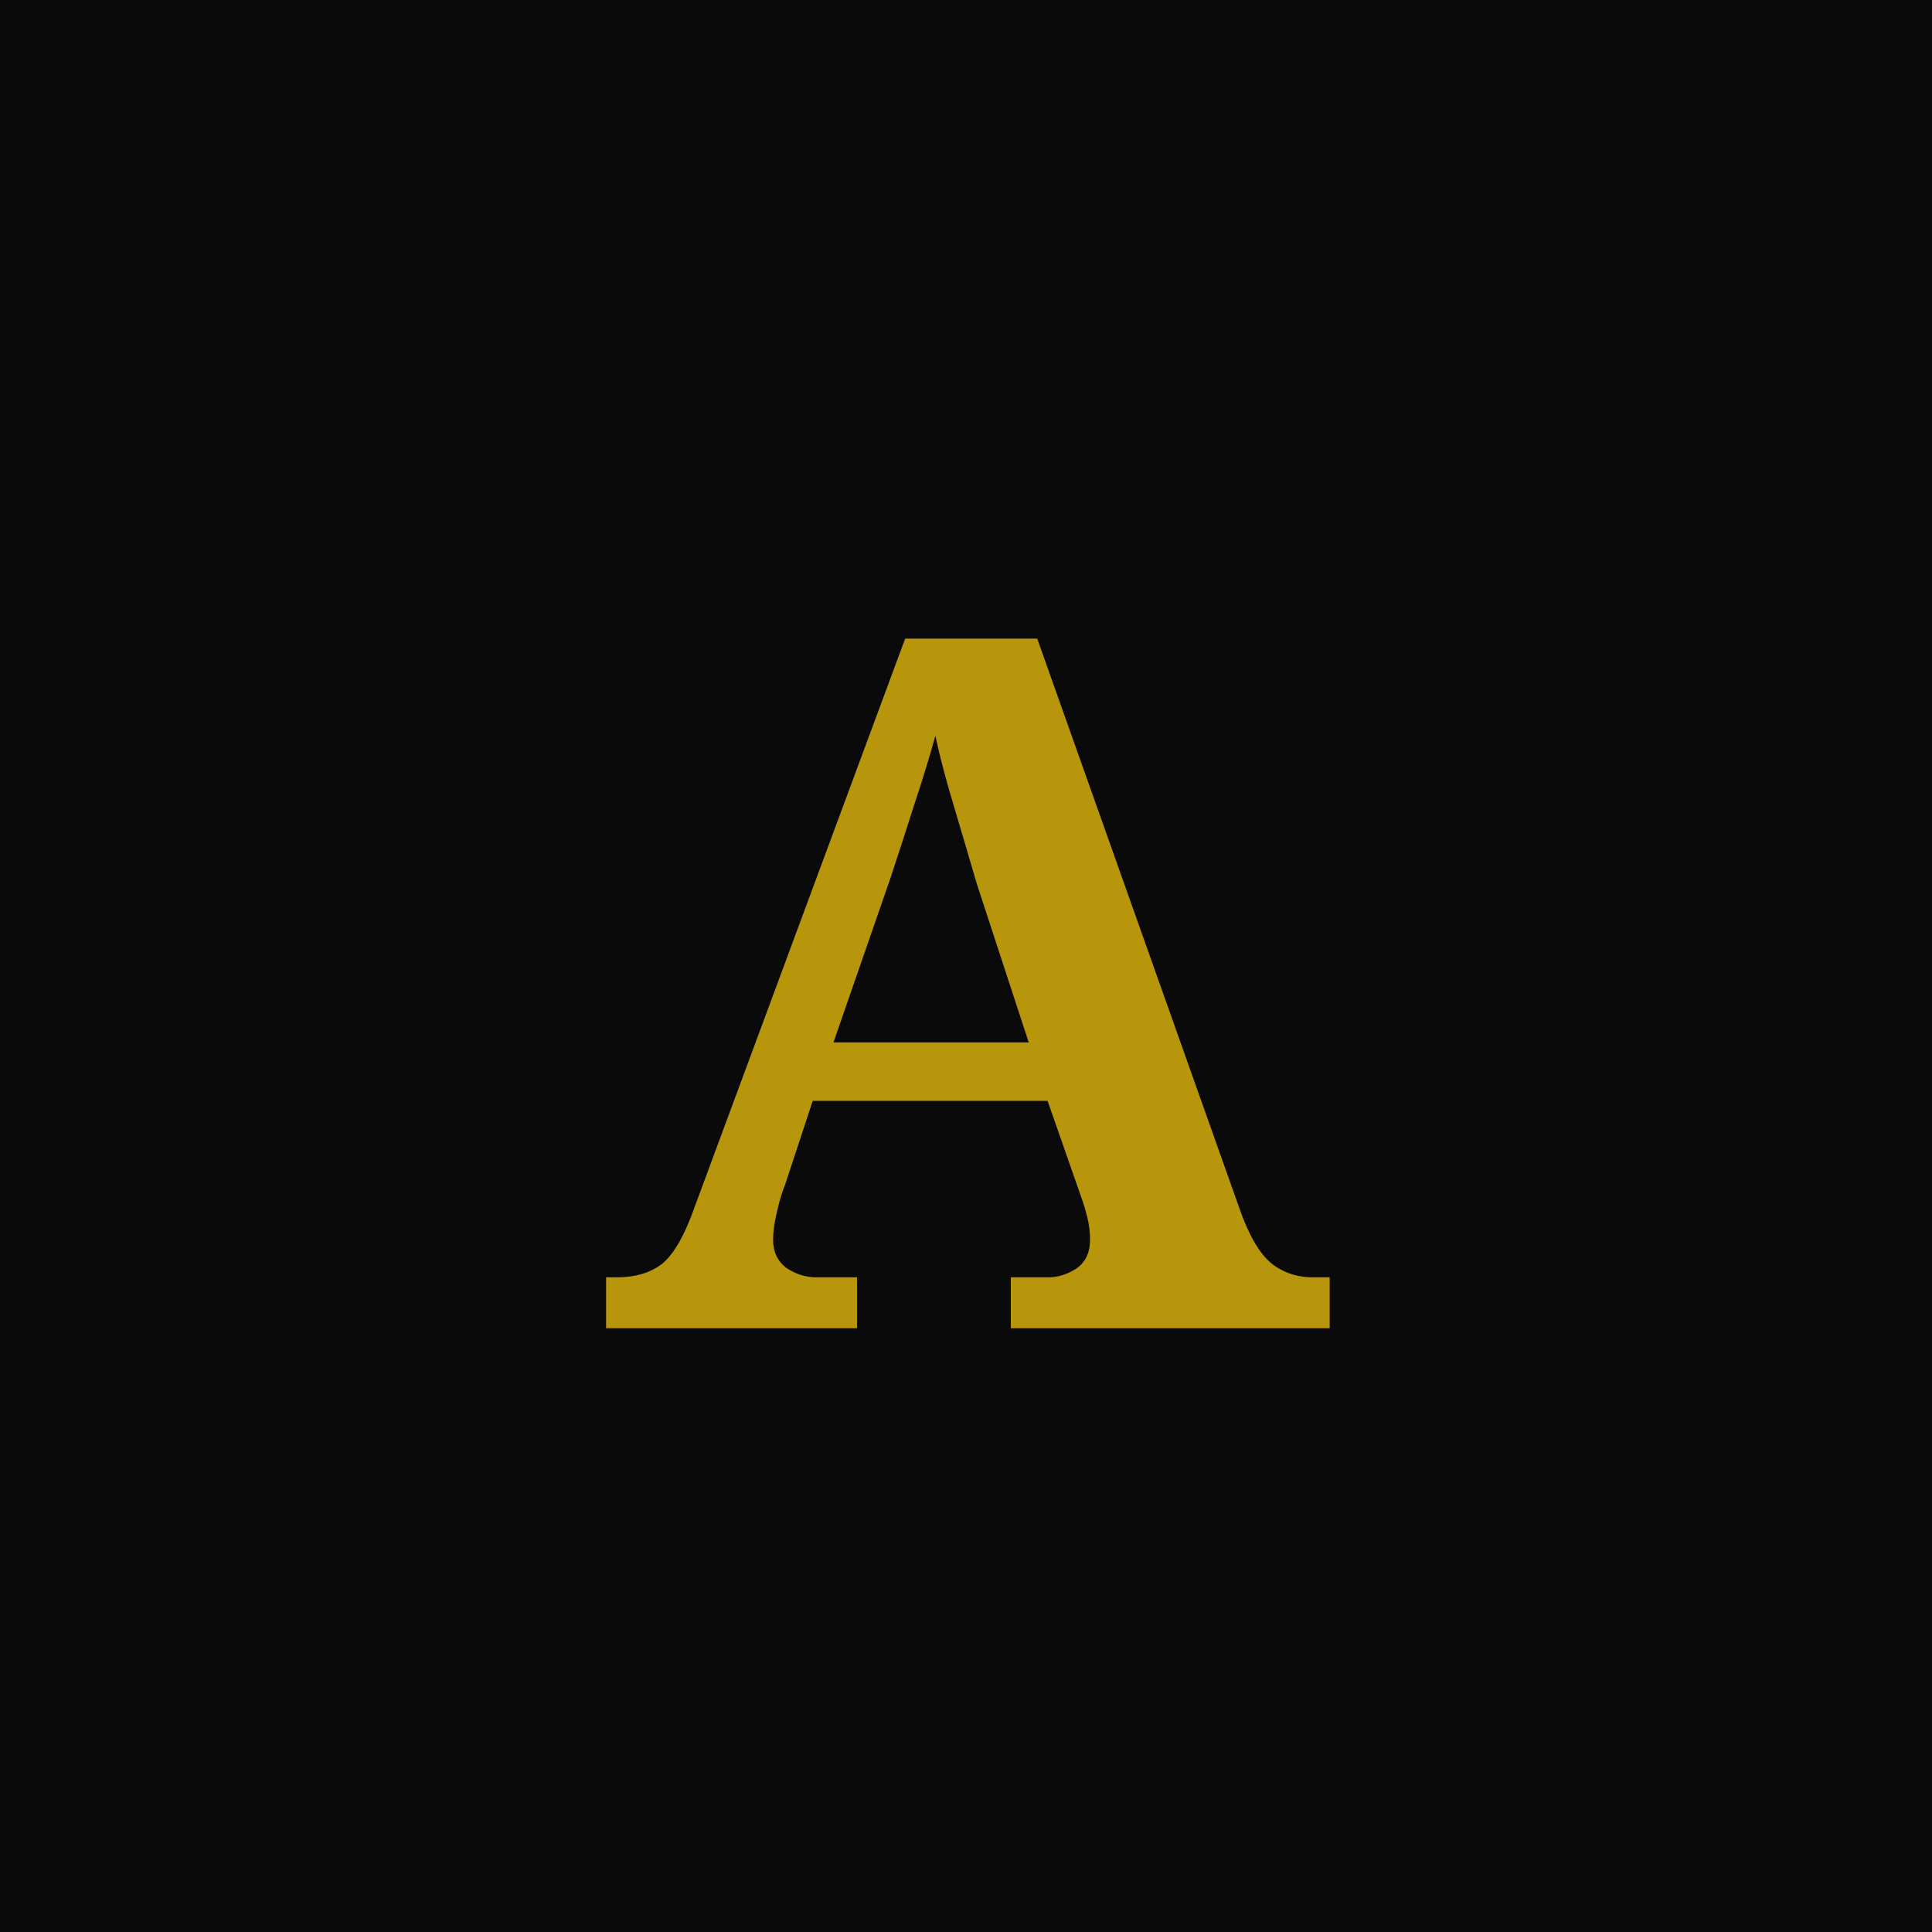
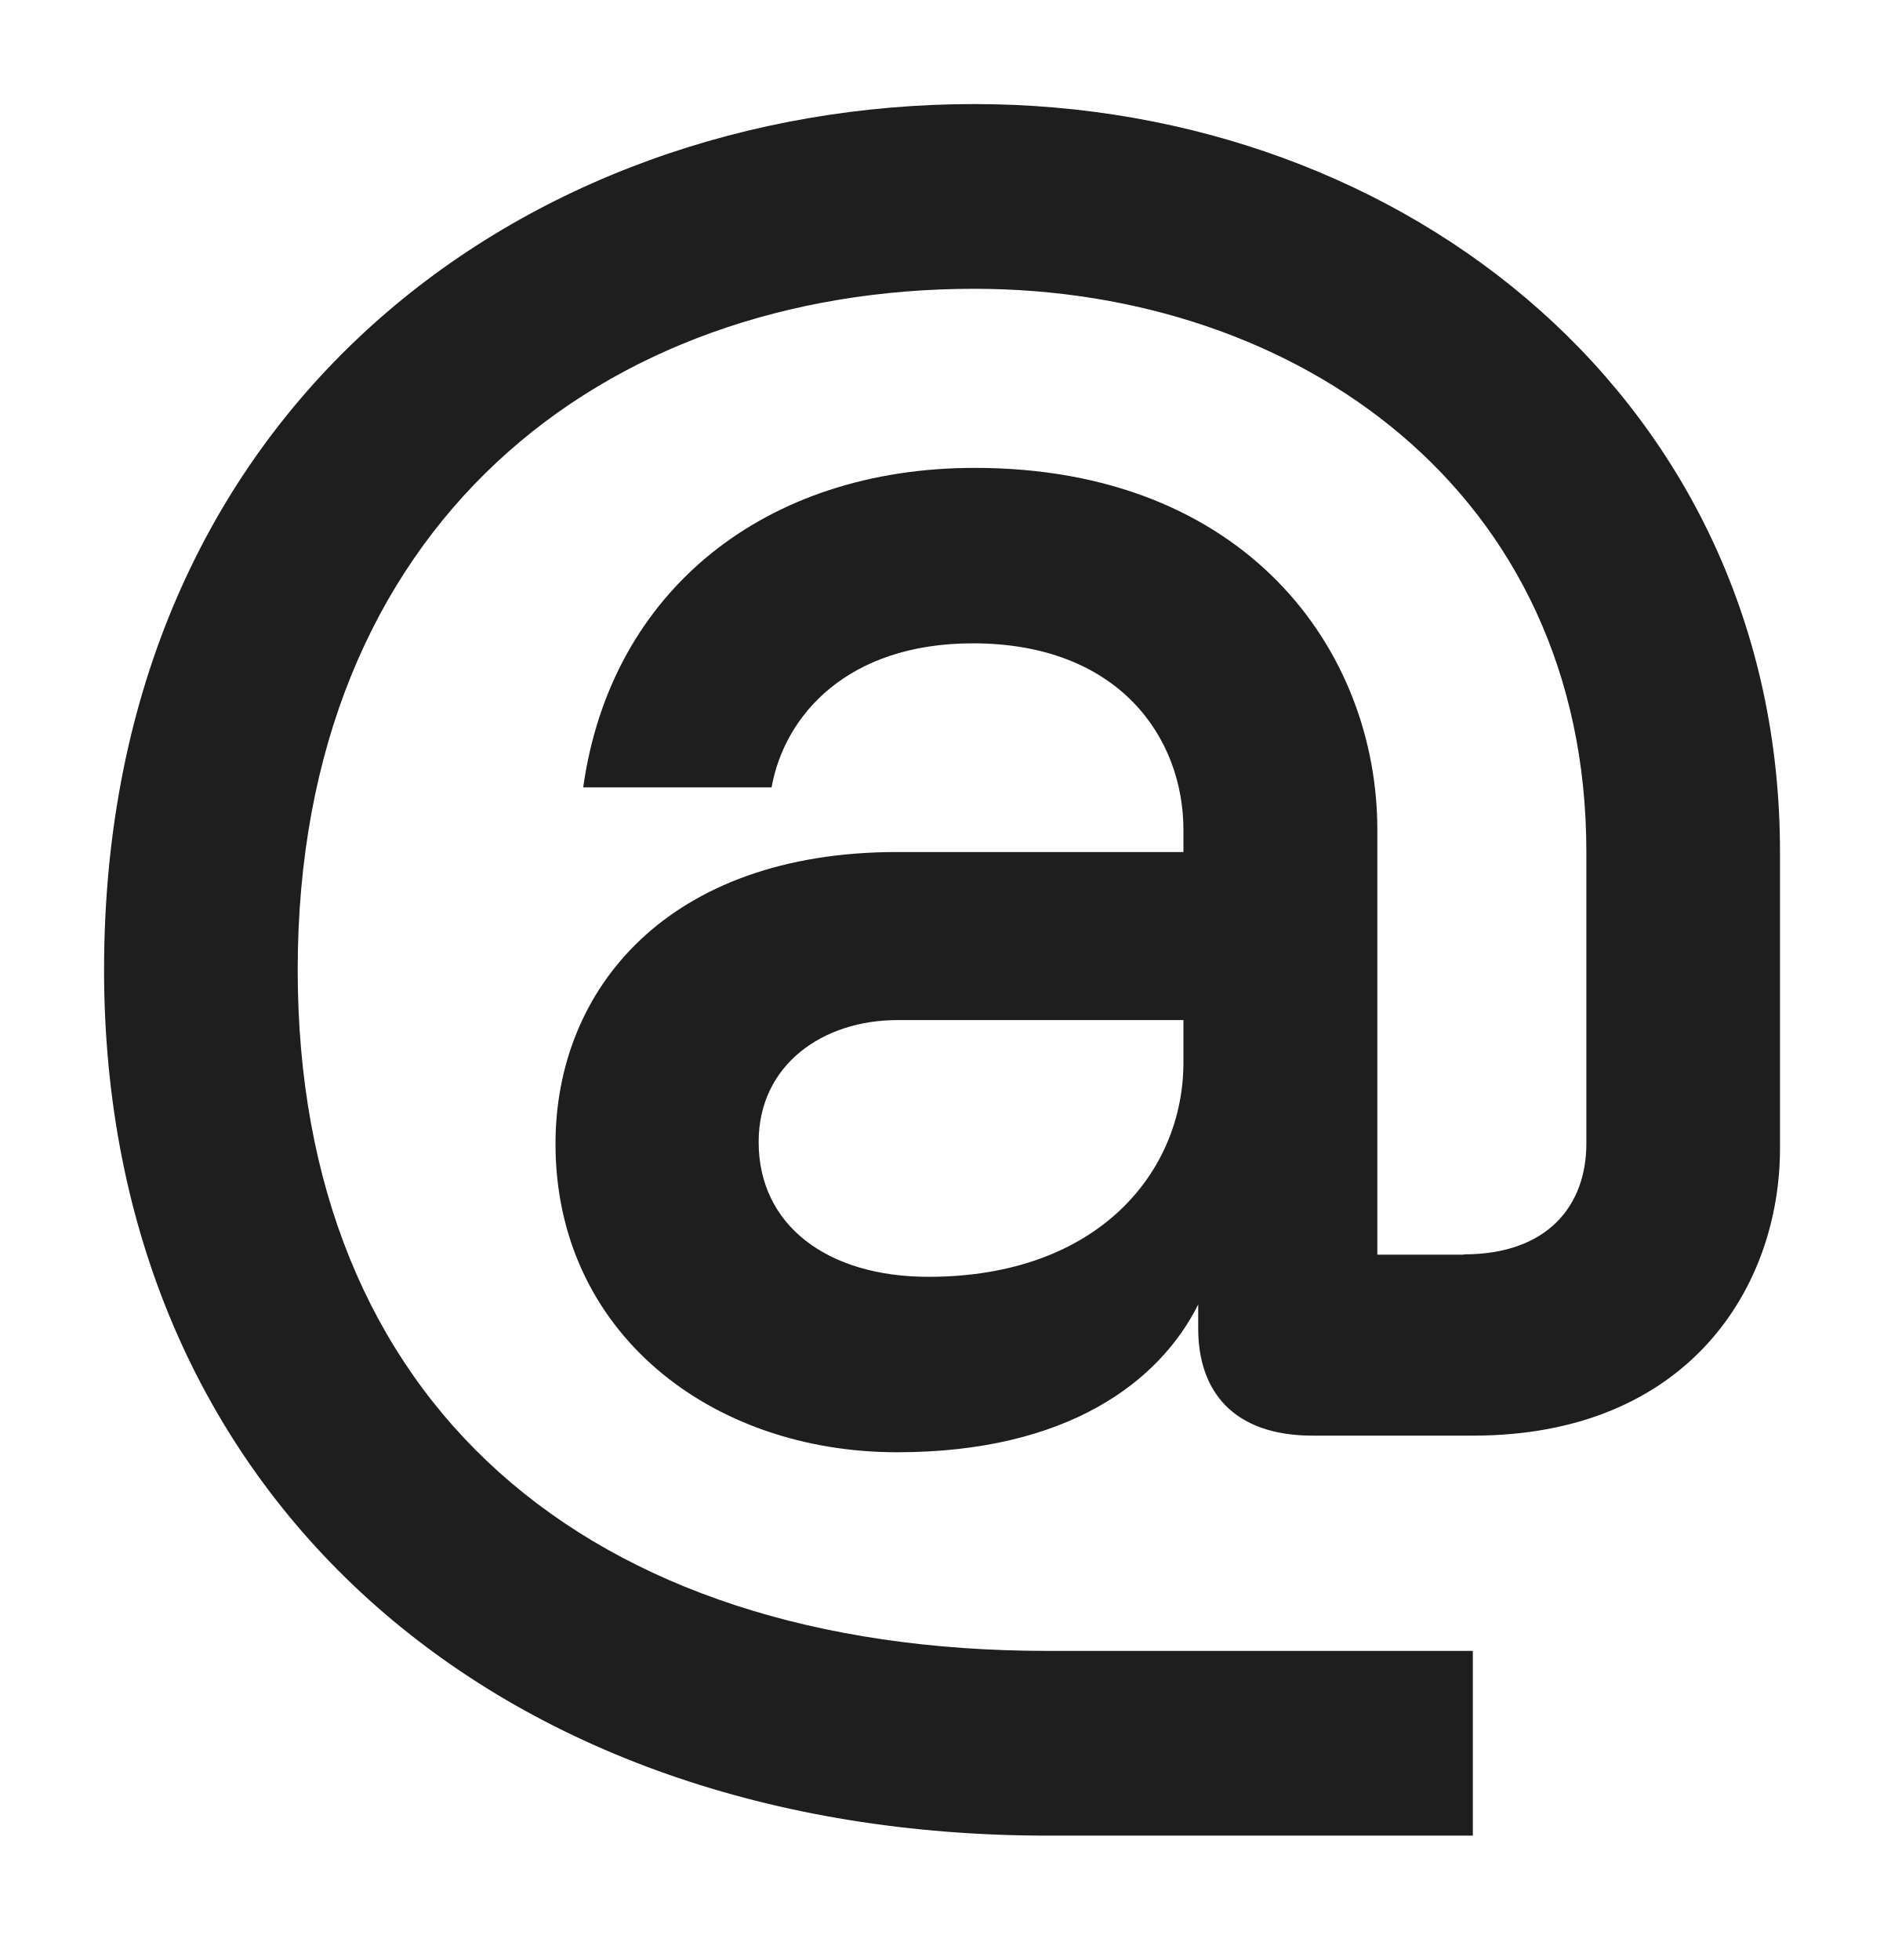
- <svg xmlns="http://www.w3.org/2000/svg" viewBox="0 0 32 32" fill="none">
-   <rect width="32" height="32" fill="#0A0A0A" />
-   <text x="16" y="22" font-family="Georgia, serif" font-size="16" font-weight="700" fill="#B8960C" text-anchor="middle">A</text>
+ <svg xmlns="http://www.w3.org/2000/svg" viewBox="-12 -12 218 226">
+   <path d="M124.457 110.521C124.457 123.085 114.661 135.224 95.069 135.224C83.357 135.224 75.477 129.261 75.477 119.678C75.477 110.734 82.93 105.623 91.449 105.623L124.457 105.623L124.457 110.521ZM100.343 0C48.76 0-0 34.902-0 99.83C-0 160.396 45.167 199.659 108.812 199.659L157.828 199.659L157.828 178.359L108.812 178.359C55.433 178.359 22.327 149.617 22.327 99.83C22.327 48.504 57.486 21.3 100.343 21.3C137.555 21.3 170.918 44.654 170.918 86.229L170.918 119.86C170.918 127.045 166.41 132.635 156.819 132.635C156.39 132.635 157.235 132.672 156.819 132.635L156.819 132.669L146.817 132.669L146.817 83.688C146.817 63.032 131.697 41.949 100.393 41.949C76.329 41.949 58.441 56.005 55.247 78.79L76.968 78.79C78.459 70.486 85.699 62.18 100.18 62.18C117.003 62.18 124.457 73.04 124.457 83.688L124.457 86.244L91.449 86.244C65.043 86.244 52.052 102.003 52.052 119.891C52.052 141.613 69.941 155.454 91.449 155.454C111.041 155.454 121.688 147.362 126.161 138.418L126.161 141.186C126.161 148.427 130.207 153.538 139.364 153.538L157.465 153.538L157.465 153.531C157.586 153.533 157.71 153.538 157.828 153.538C182.723 153.538 193.245 136.343 193.245 120.432L193.245 86.229C193.245 34.646 150.387 0 100.343 0" fill="#1E1E1E" fill-rule="nonzero" />
</svg>
